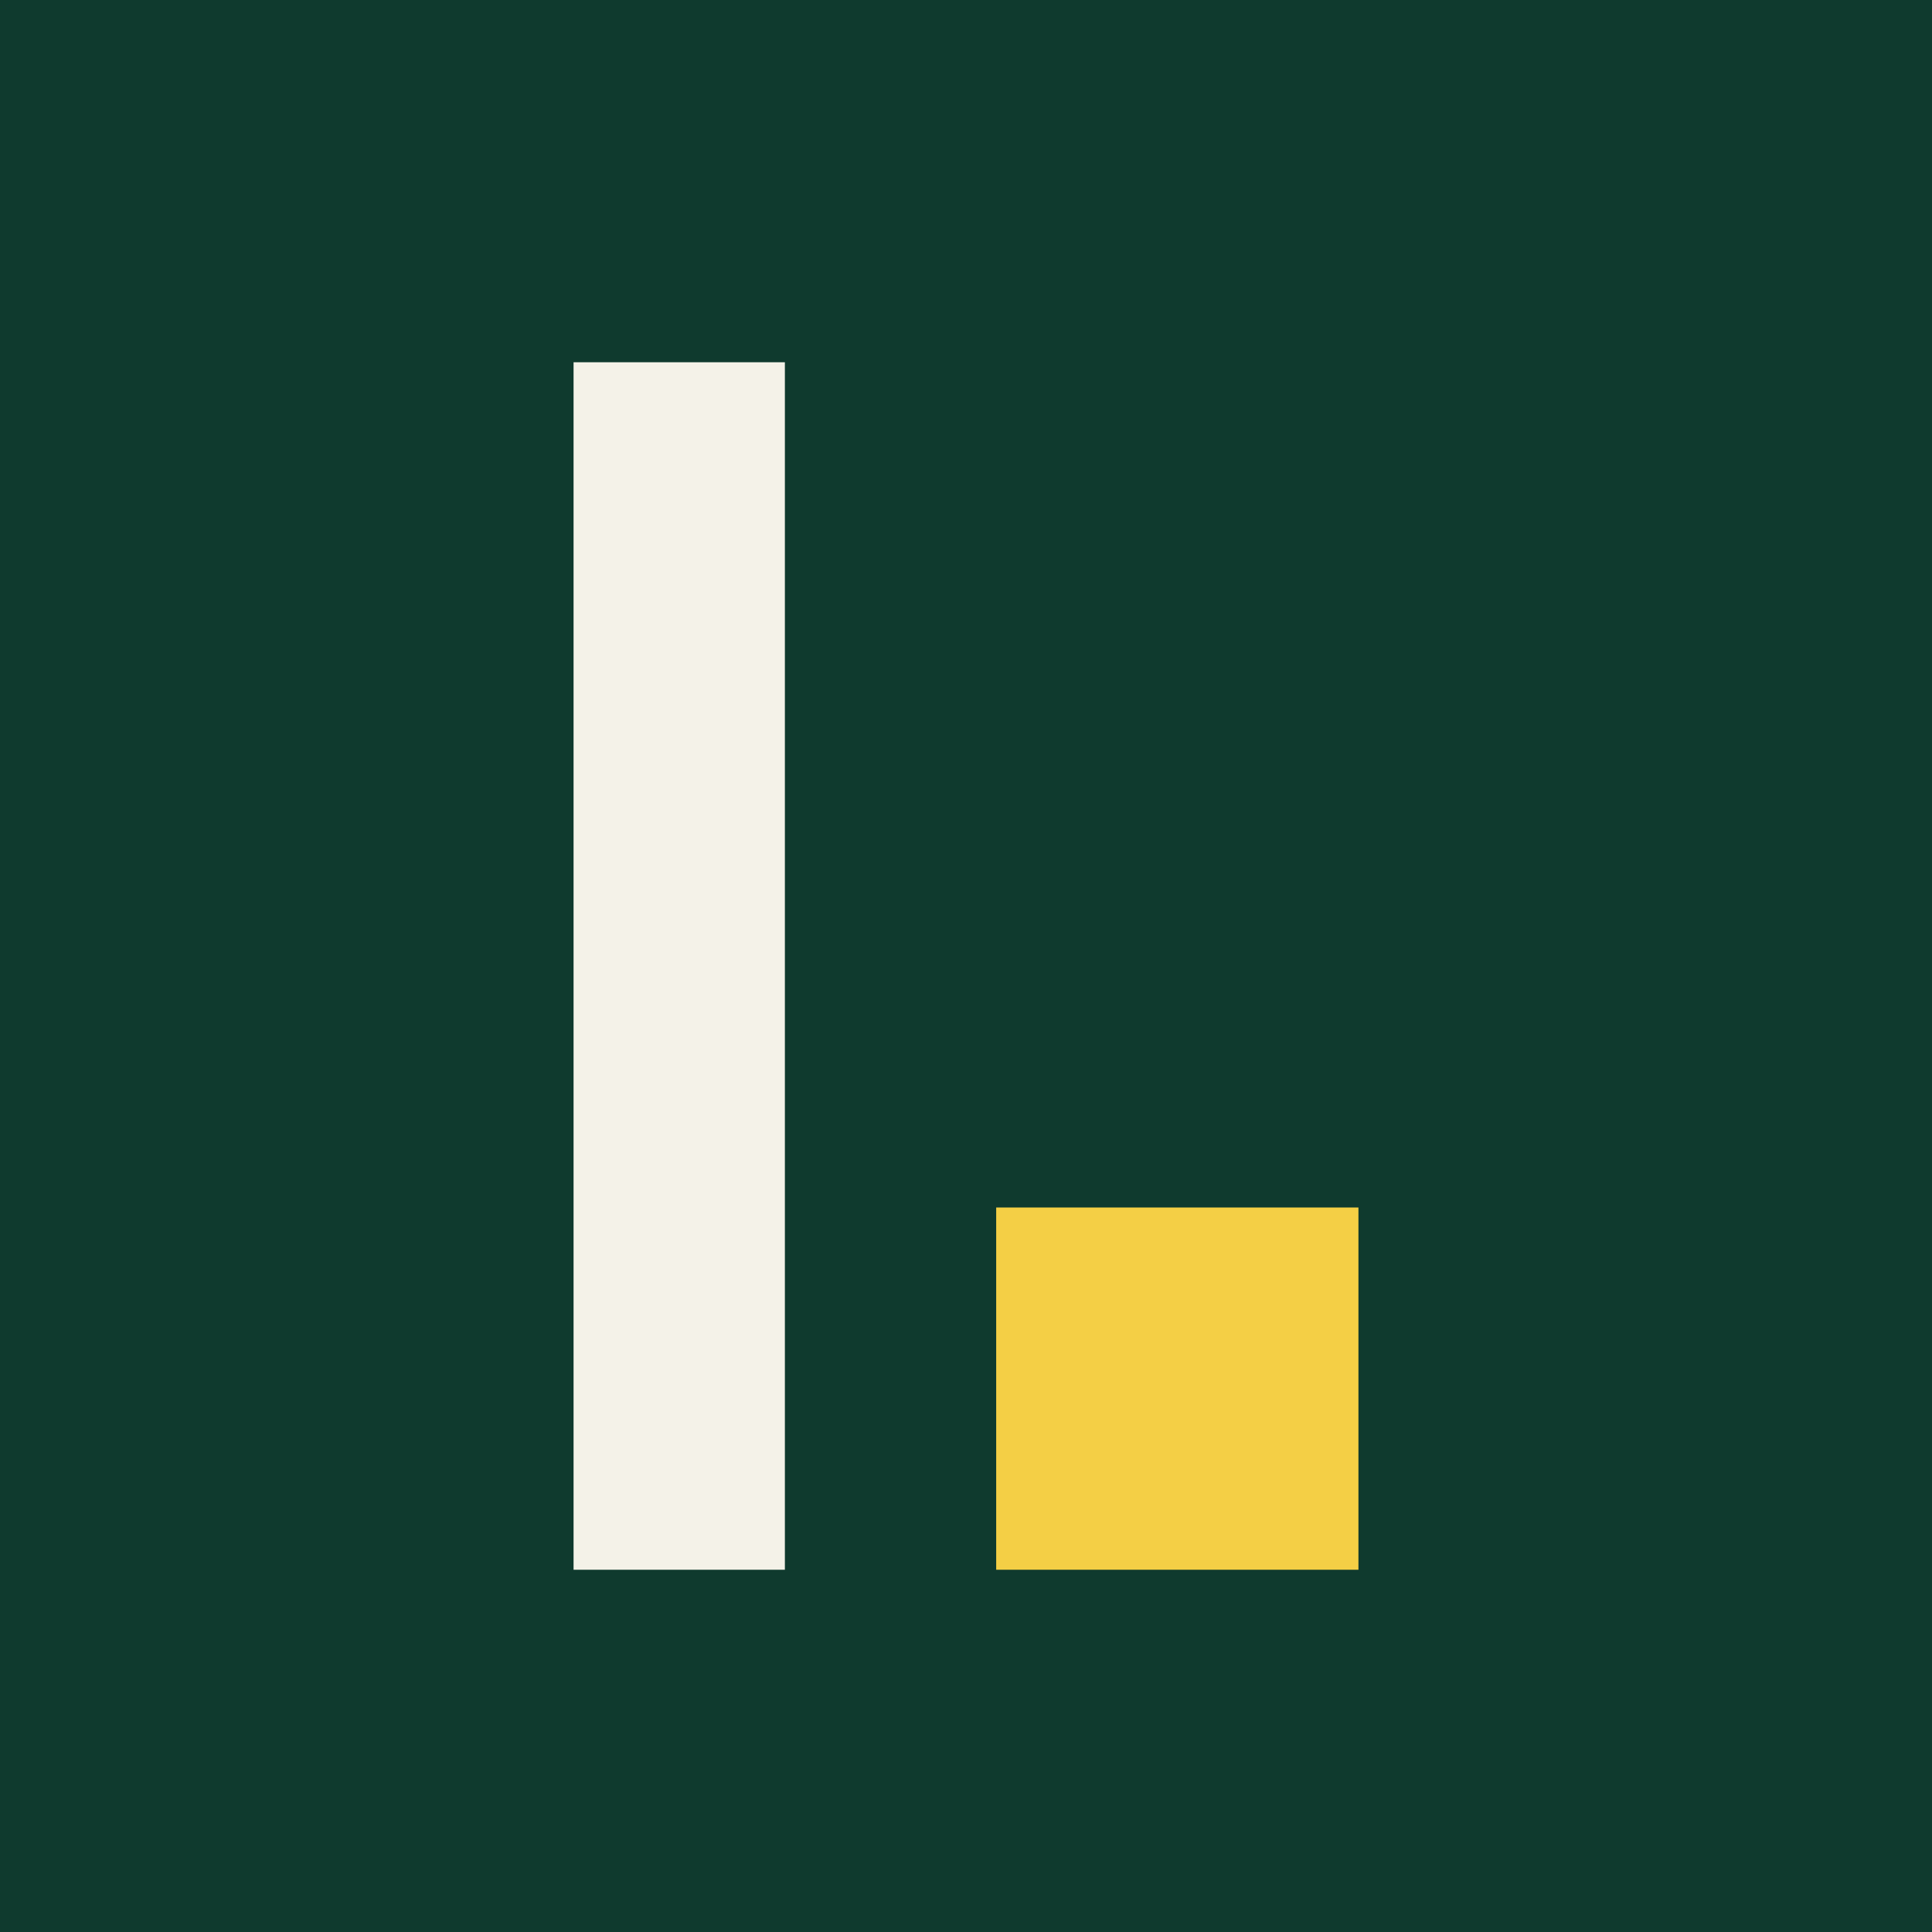
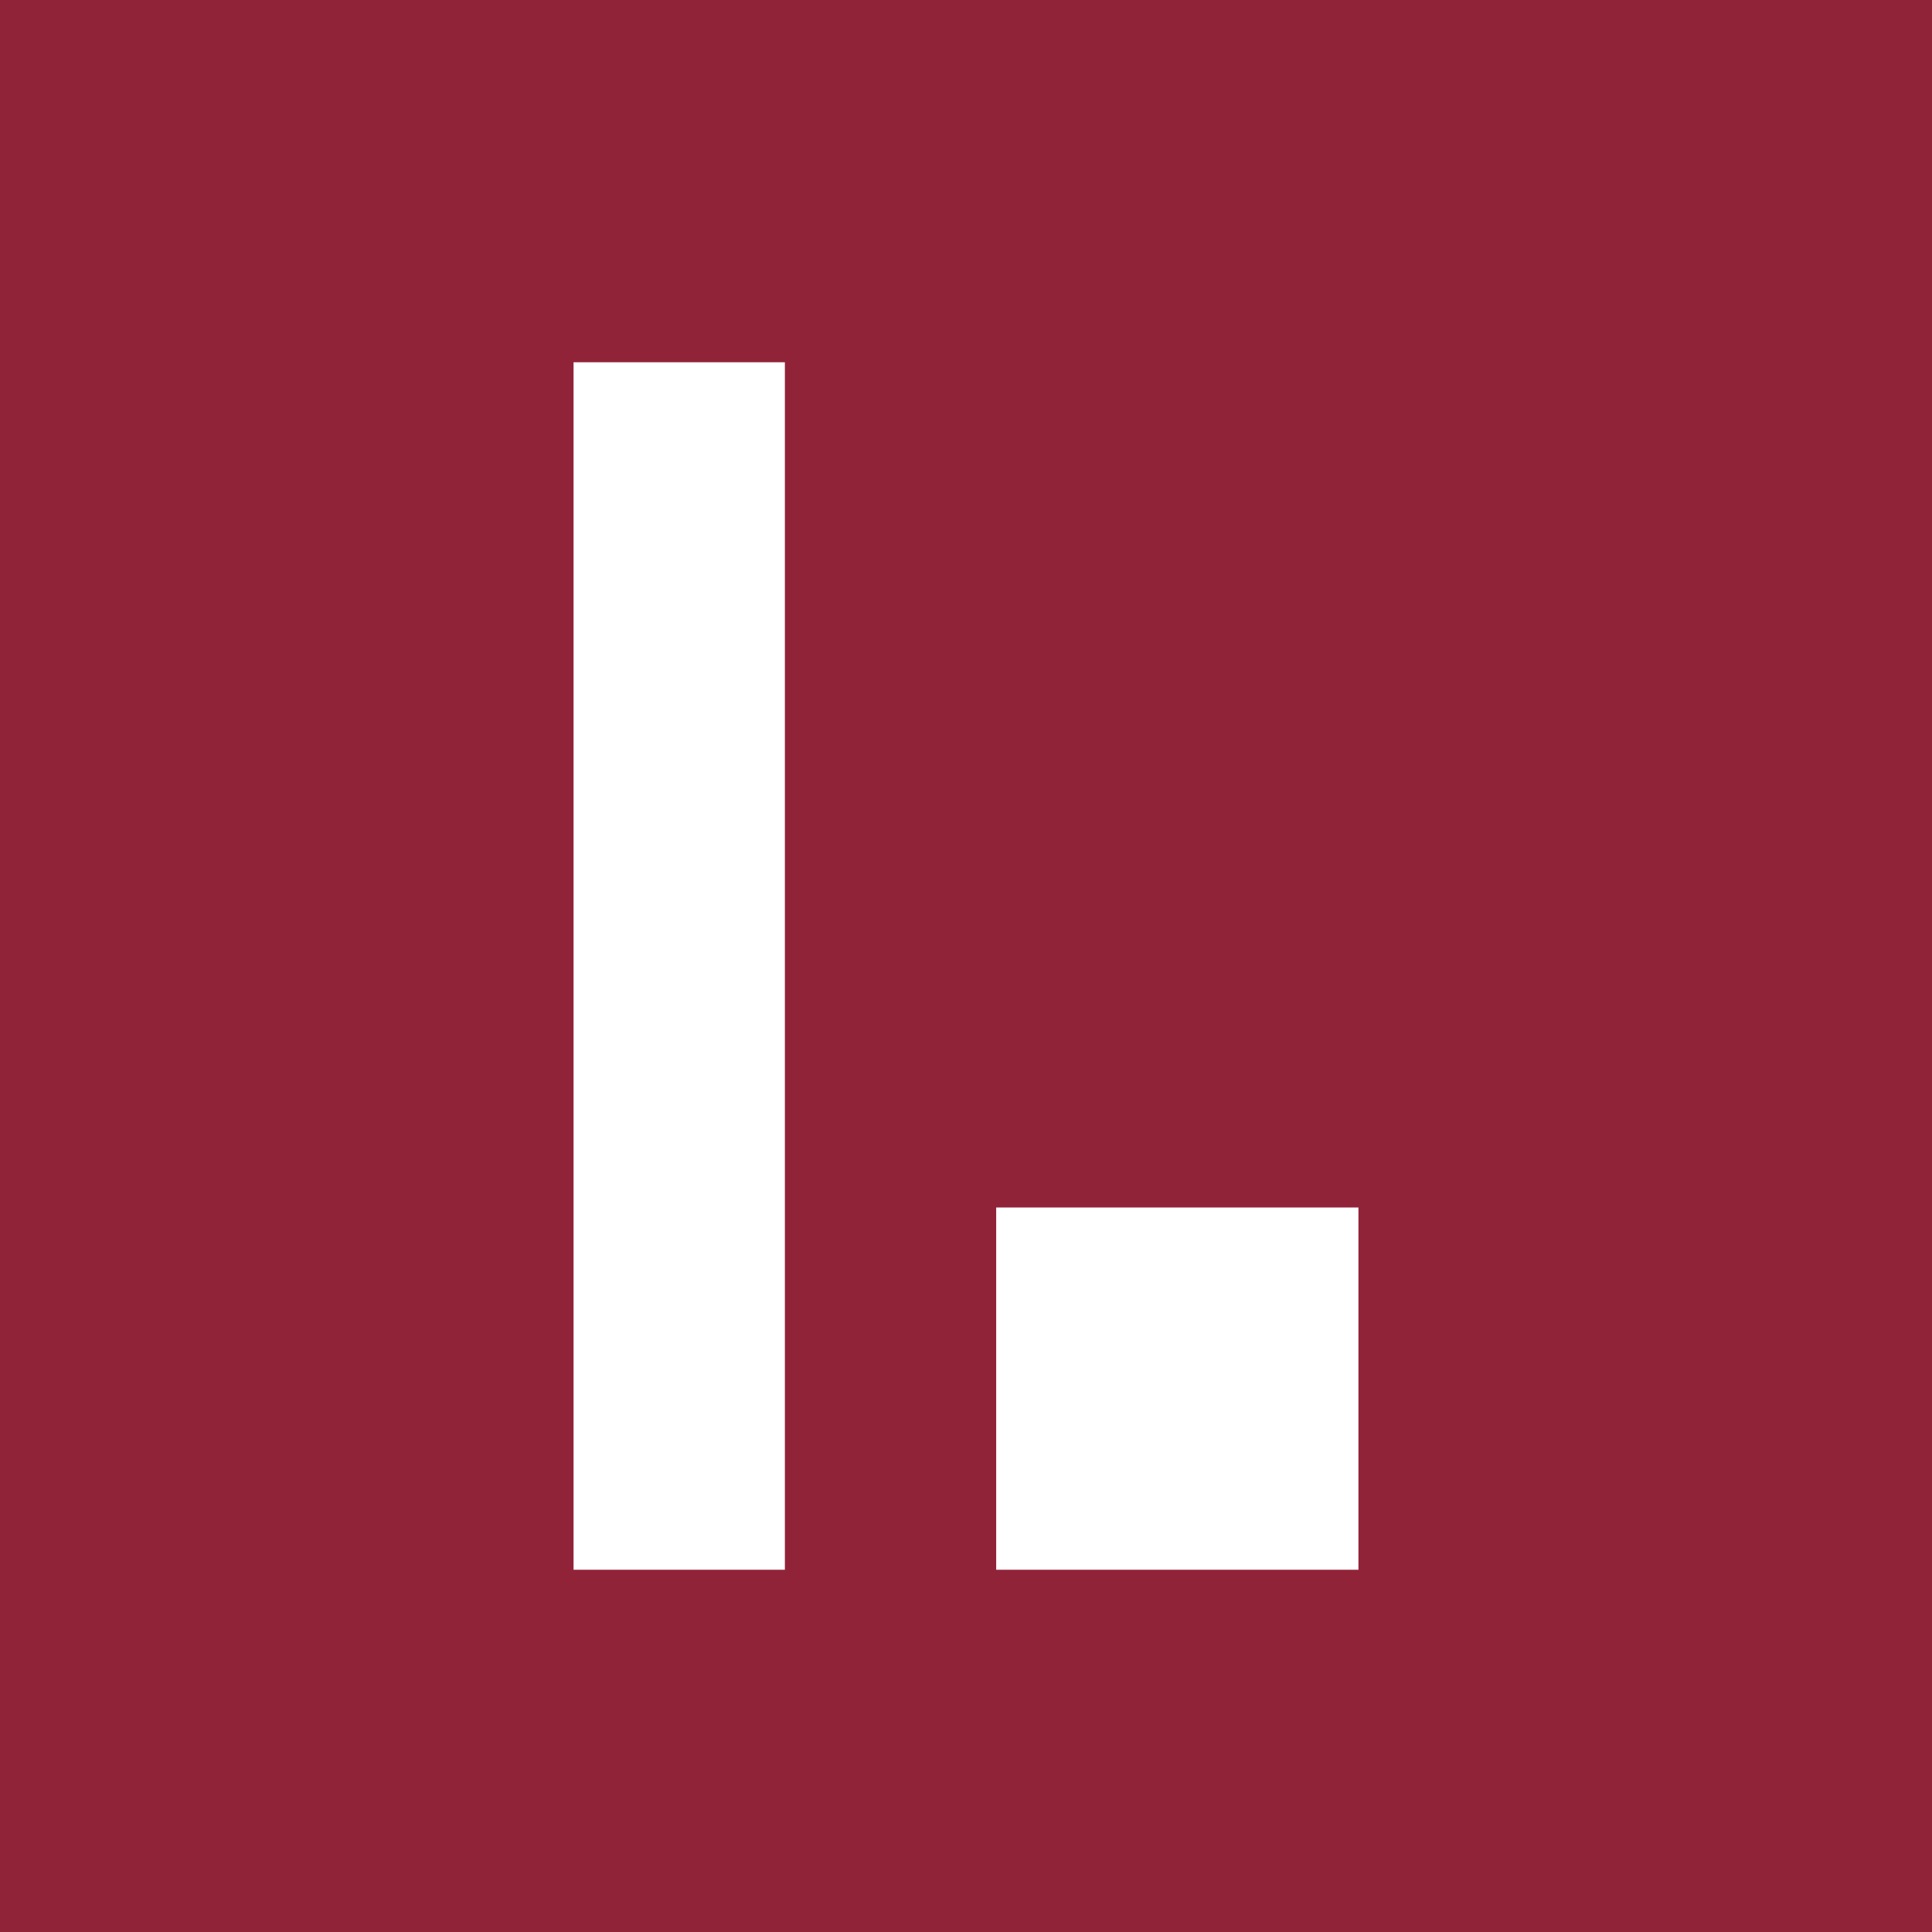
<svg xmlns="http://www.w3.org/2000/svg" viewBox="0 0 64 64">
-   <rect width="64" height="64" fill="#0f3a2e" />
-   <rect x="19" y="12" width="7" height="40" fill="#f4f2e8" />
-   <rect x="33" y="40" width="12" height="12" fill="#f4cf45" />
+   <rect width="64" height="64" fill="#912338" />
+   <rect x="19" y="12" width="7" height="40" fill="#ffffff" />
+   <rect x="33" y="40" width="12" height="12" fill="#ffffff" />
</svg>
